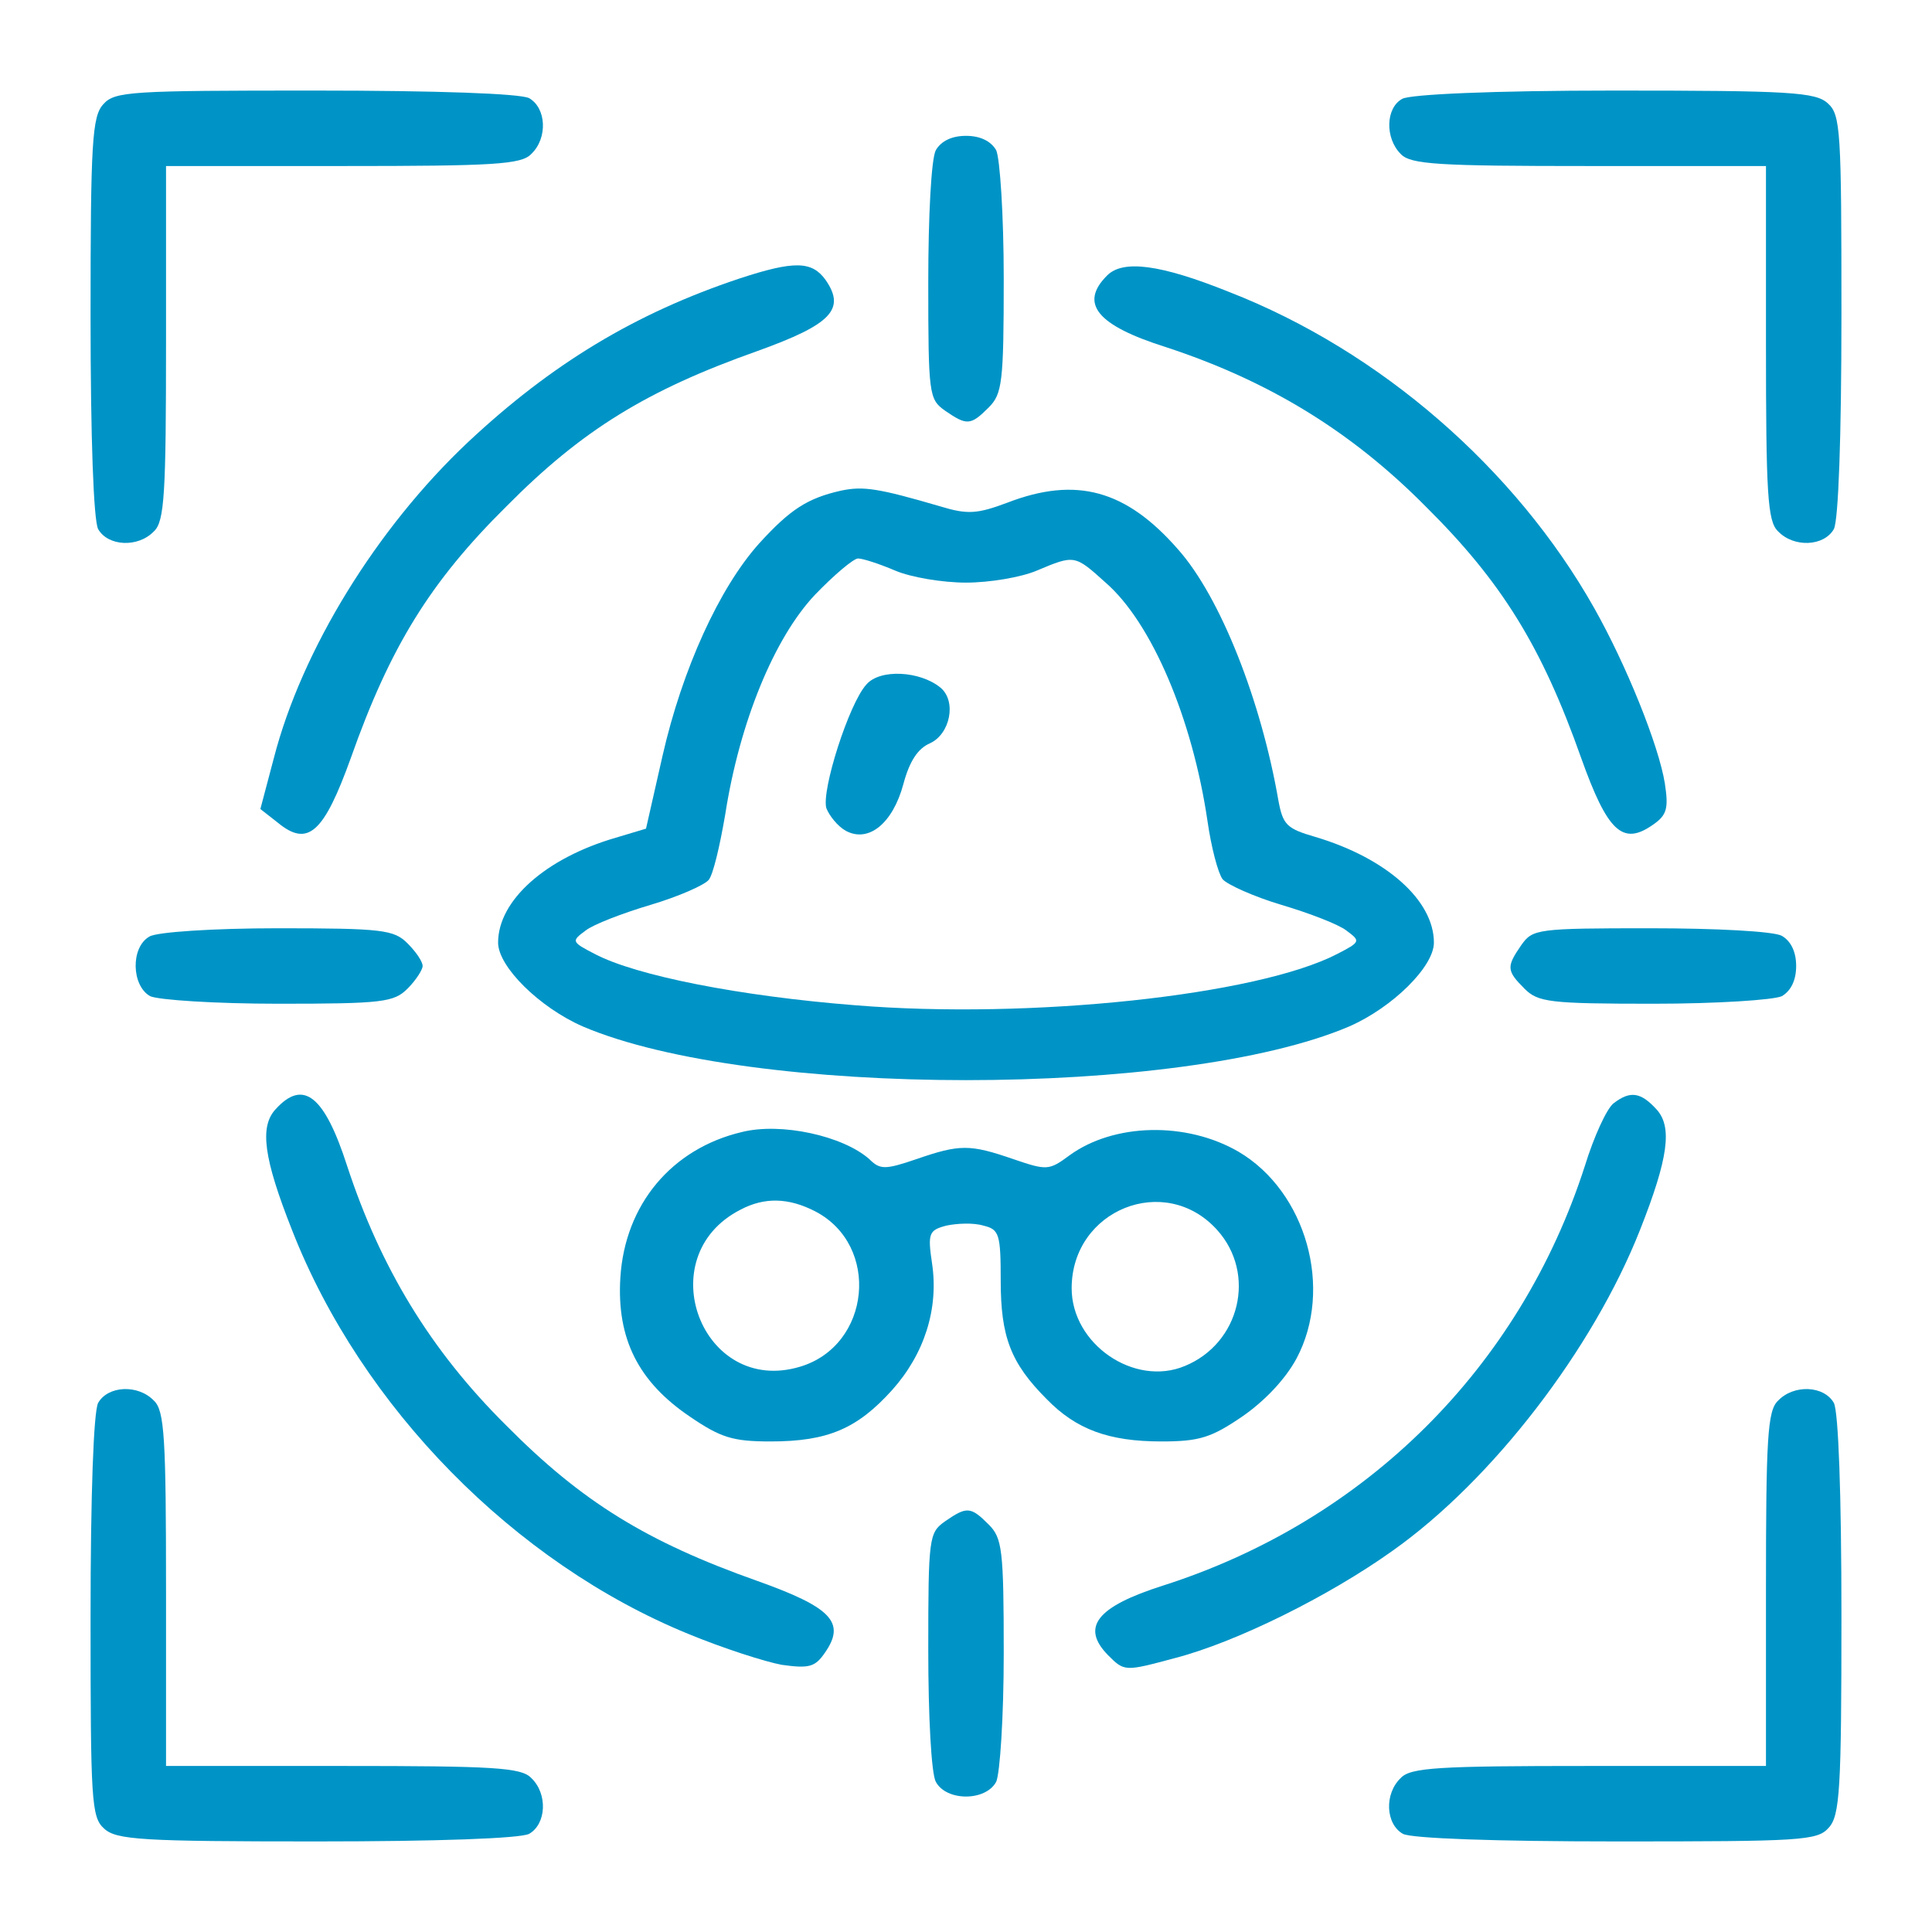
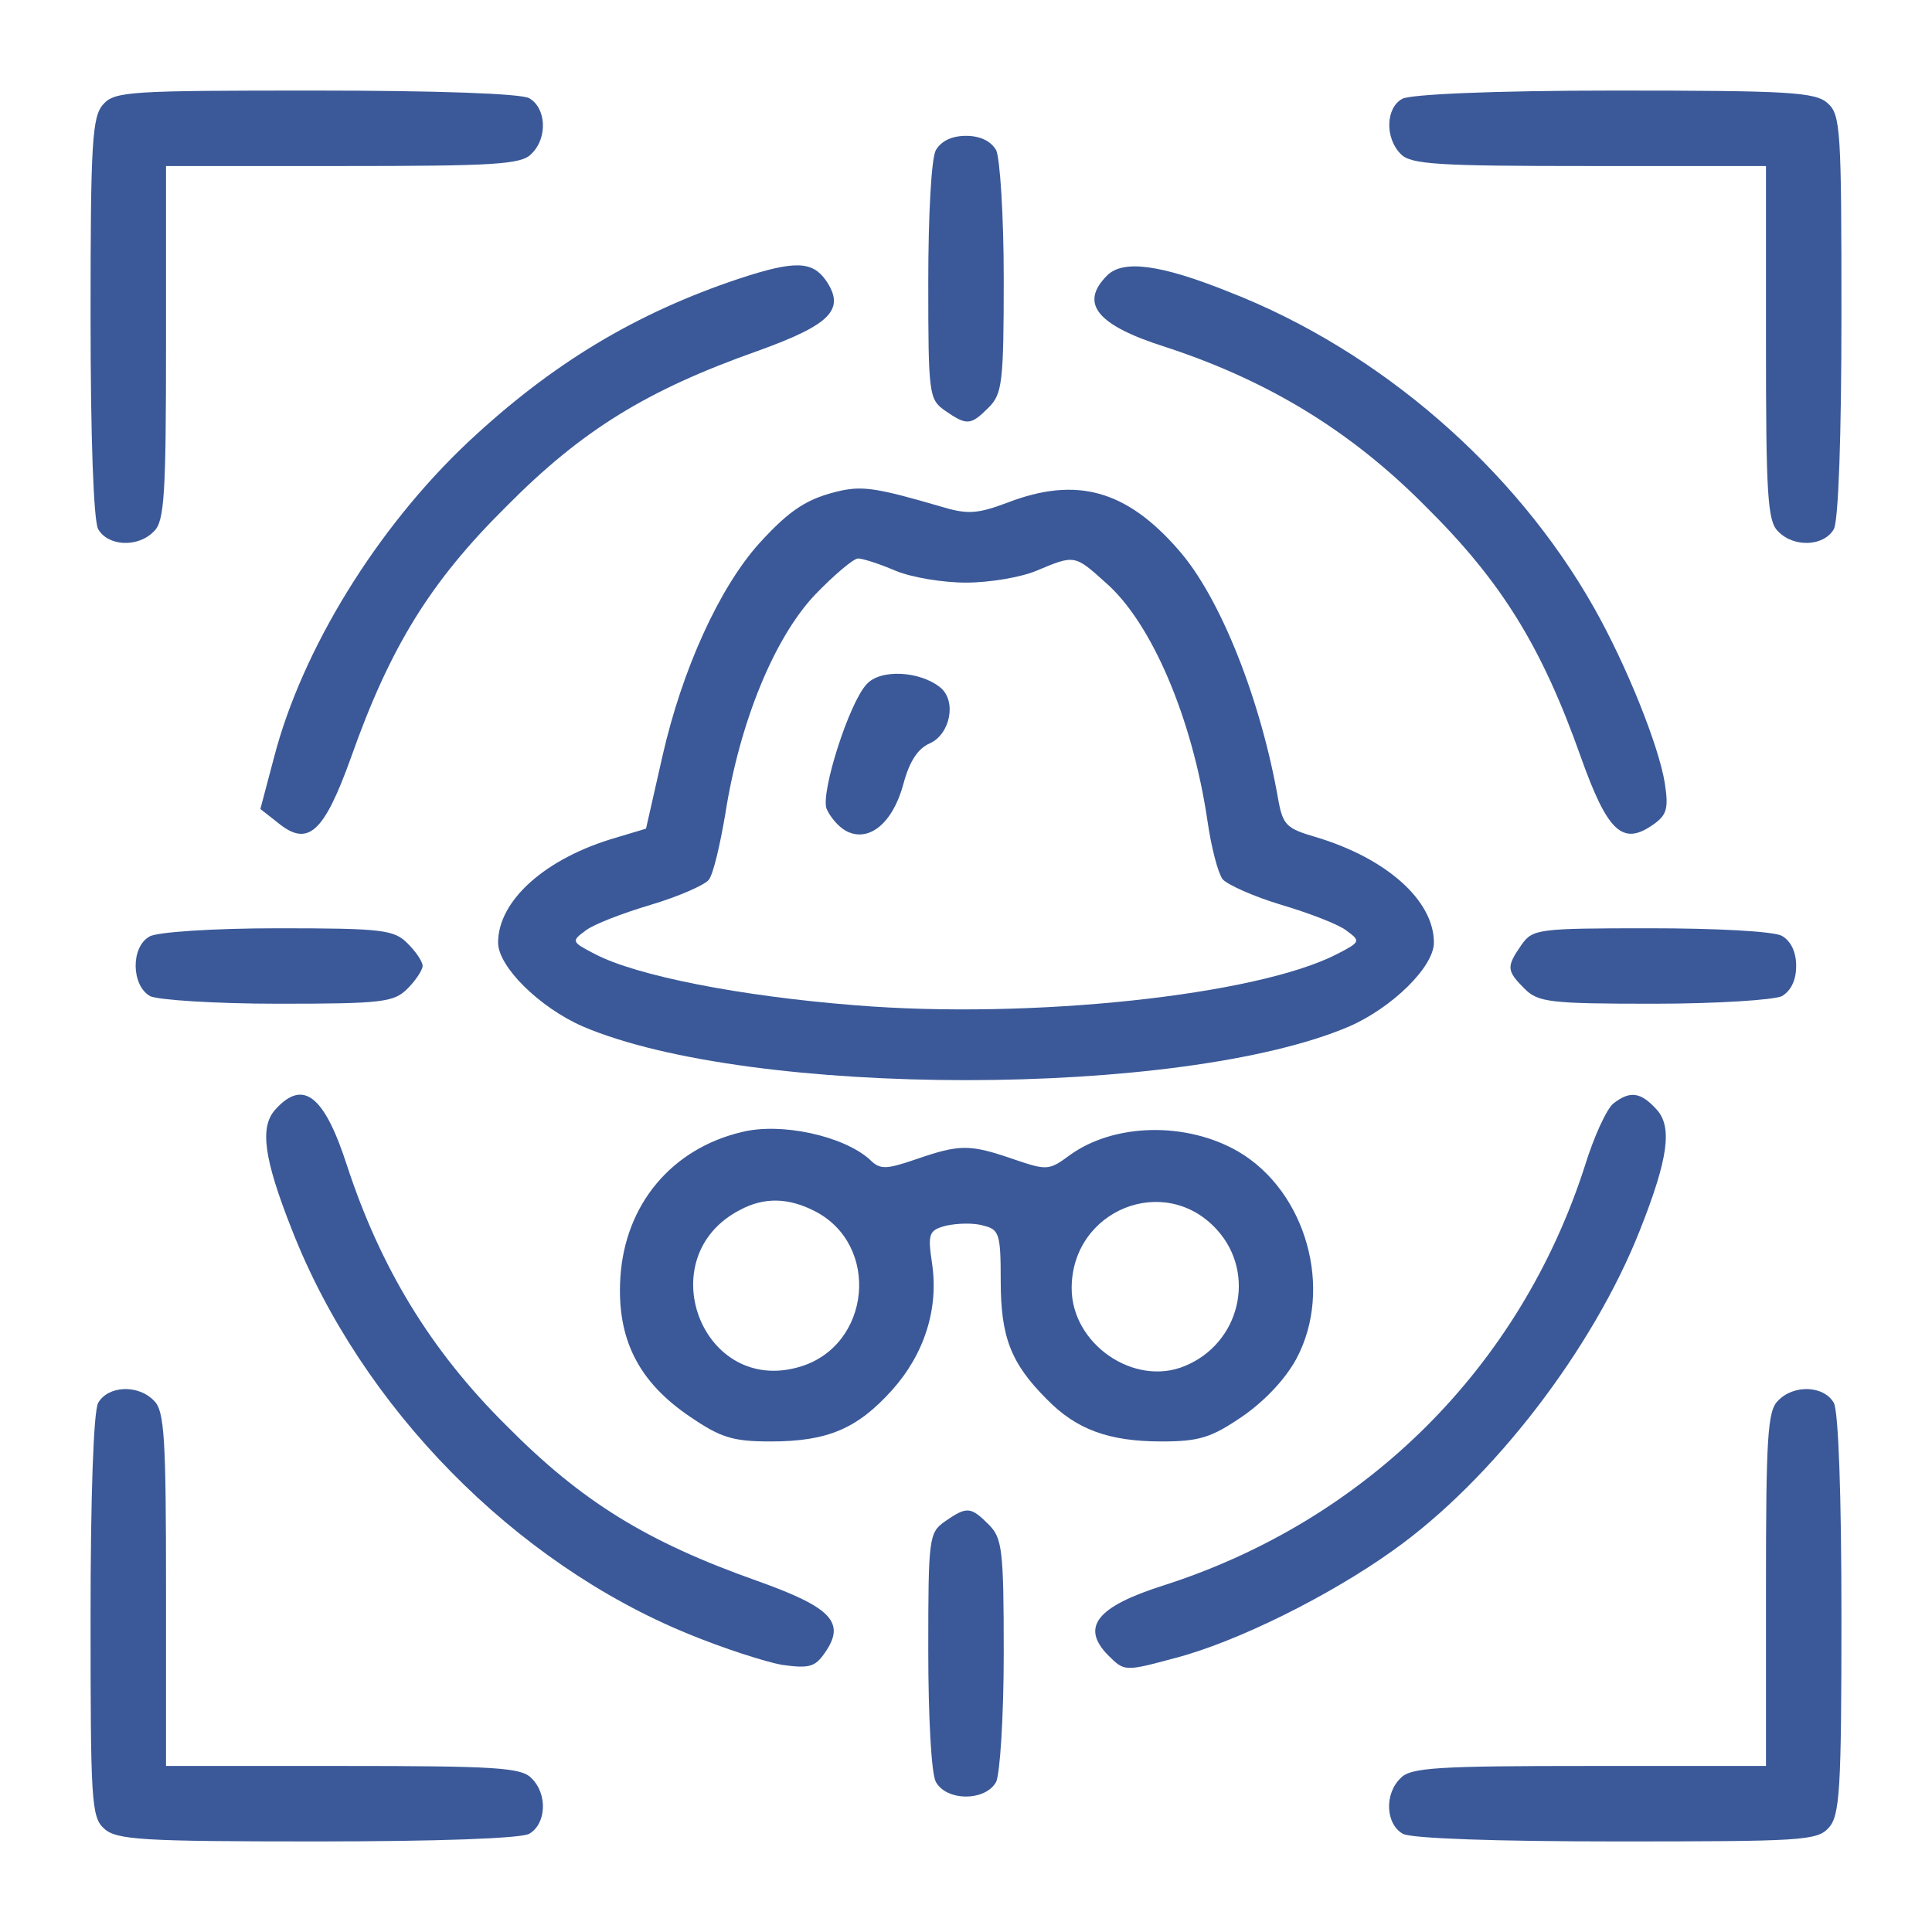
<svg xmlns="http://www.w3.org/2000/svg" version="1.0" width="256pt" height="256pt" viewBox="0 0 256 256" preserveAspectRatio="xMidYMid meet">
-   <g transform="translate(0,256) scale(0.1,-0.1)" fill="#0094c6" stroke="none">
+   <g transform="translate(0,256) scale(0.1,-0.1)" fill="#3b5998" stroke="none">
    <path d="M137 2422 c-15 -16 -17 -51 -17 -281 0 -162 4 -270 10 -282 13 -23 53 -25 74 -3 14 13 16 50 16 250 l0 234 234 0 c200 0 237 2 250 16 22 21 20 61 -3 74 -12 6 -121 10 -284 10 -243 0 -265 -1 -280 -18z" />
    <path d="M1858 2429 c-22 -12 -23 -52 -2 -73 13 -14 50 -16 250 -16 l234 0 0 -234 c0 -200 2 -237 16 -250 21 -22 61 -20 74 3 6 12 10 121 10 284 0 243 -1 265 -18 280 -16 15 -51 17 -283 17 -161 0 -271 -5 -281 -11z" />
    <path d="M1240 2361 c-6 -11 -10 -87 -10 -175 0 -149 1 -155 22 -170 29 -20 34 -20 58 4 18 18 20 33 20 171 0 84 -5 159 -10 170 -7 12 -21 19 -40 19 -19 0 -33 -7 -40 -19z" />
    <path d="M980 2191 c-138 -46 -249 -113 -360 -217 -121 -114 -220 -275 -257 -418 l-18 -68 23 -18 c40 -33 61 -14 97 86 52 147 105 233 206 333 100 101 186 154 333 206 97 35 117 55 90 94 -18 25 -41 26 -114 2z" />
    <path d="M1467 2195 c-37 -37 -14 -66 78 -95 134 -44 244 -110 344 -211 101 -100 154 -186 206 -333 35 -98 55 -117 95 -89 19 13 21 22 16 55 -8 50 -51 157 -94 233 -104 184 -283 340 -483 418 -92 37 -141 43 -162 22z" />
    <path d="M1115 1910 c-45 -10 -68 -25 -109 -70 -53 -59 -102 -167 -128 -281 l-22 -97 -40 -12 c-93 -27 -156 -83 -156 -139 0 -32 55 -86 112 -111 222 -95 794 -95 1016 0 57 25 112 79 112 111 0 56 -63 112 -157 140 -38 11 -43 16 -49 48 -23 133 -77 270 -133 333 -69 79 -135 97 -226 62 -40 -15 -53 -16 -89 -5 -82 24 -102 27 -131 21z m71 -106 c21 -9 63 -16 94 -16 31 0 73 7 94 16 50 21 50 21 91 -16 61 -53 115 -180 135 -316 5 -35 14 -69 20 -77 6 -7 41 -23 78 -34 37 -11 76 -26 86 -34 19 -14 19 -15 -12 -31 -106 -55 -407 -87 -639 -68 -152 12 -290 39 -345 68 -31 16 -31 17 -12 31 10 8 49 23 86 34 37 11 71 26 77 33 6 7 15 46 22 87 19 122 65 234 119 291 25 26 51 48 57 48 6 0 28 -7 49 -16z" />
    <path d="M1148 1653 c-23 -25 -60 -141 -53 -164 4 -10 15 -24 26 -30 30 -16 62 10 76 62 8 30 19 47 35 54 27 12 36 56 14 74 -27 22 -80 25 -98 4z" />
    <path d="M198 1319 c-25 -14 -24 -65 1 -79 11 -5 86 -10 170 -10 138 0 153 2 171 20 11 11 20 25 20 30 0 6 -9 19 -20 30 -18 18 -33 20 -172 20 -85 0 -161 -5 -170 -11z" />
    <path d="M2016 1308 c-20 -29 -20 -34 4 -58 18 -18 33 -20 171 -20 84 0 159 5 170 10 12 7 19 21 19 40 0 19 -7 33 -19 40 -11 6 -87 10 -175 10 -149 0 -155 -1 -170 -22z" />
    <path d="M365 1090 c-21 -23 -16 -64 22 -160 92 -235 295 -441 525 -535 46 -19 102 -37 124 -41 36 -5 44 -3 57 16 28 40 9 60 -89 95 -147 52 -233 105 -333 206 -101 100 -167 210 -211 344 -30 93 -58 116 -95 75z" />
    <path d="M2138 1098 c-9 -7 -26 -44 -38 -83 -86 -267 -290 -470 -559 -556 -88 -28 -109 -55 -73 -92 22 -22 22 -22 89 -4 81 21 204 82 288 142 133 94 266 268 328 425 38 96 43 137 22 160 -21 23 -35 25 -57 8z" />
    <path d="M983 1060 c-93 -22 -155 -96 -161 -193 -5 -81 24 -138 92 -184 41 -28 57 -33 107 -33 76 0 115 17 161 68 43 48 62 108 53 168 -6 40 -4 44 19 50 14 3 36 4 49 0 21 -5 23 -11 23 -73 0 -74 13 -109 61 -157 39 -40 82 -56 152 -56 50 0 66 5 107 33 29 20 57 49 72 77 49 92 13 221 -77 274 -69 40 -165 38 -224 -5 -27 -20 -30 -20 -74 -5 -58 20 -71 20 -129 0 -41 -14 -48 -14 -62 0 -35 31 -117 49 -169 36z m97 -105 c87 -45 74 -178 -20 -206 -130 -39 -200 146 -79 208 32 17 64 16 99 -2z m533 -25 c52 -58 30 -150 -43 -180 -67 -28 -150 29 -150 103 0 104 124 154 193 77z" />
    <path d="M130 701 c-6 -12 -10 -121 -10 -284 0 -243 1 -265 18 -280 16 -15 51 -17 281 -17 162 0 270 4 282 10 23 13 25 53 3 74 -13 14 -50 16 -250 16 l-234 0 0 234 c0 200 -2 237 -16 250 -21 22 -61 20 -74 -3z" />
    <path d="M2356 704 c-14 -13 -16 -50 -16 -250 l0 -234 -234 0 c-200 0 -237 -2 -250 -16 -22 -21 -20 -61 3 -74 12 -6 121 -10 284 -10 243 0 265 1 280 18 15 16 17 51 17 281 0 162 -4 270 -10 282 -13 23 -53 25 -74 3z" />
    <path d="M1252 544 c-21 -15 -22 -21 -22 -170 0 -88 4 -164 10 -175 14 -26 66 -26 80 0 5 11 10 86 10 170 0 138 -2 153 -20 171 -24 24 -29 24 -58 4z" />
  </g>
</svg>
